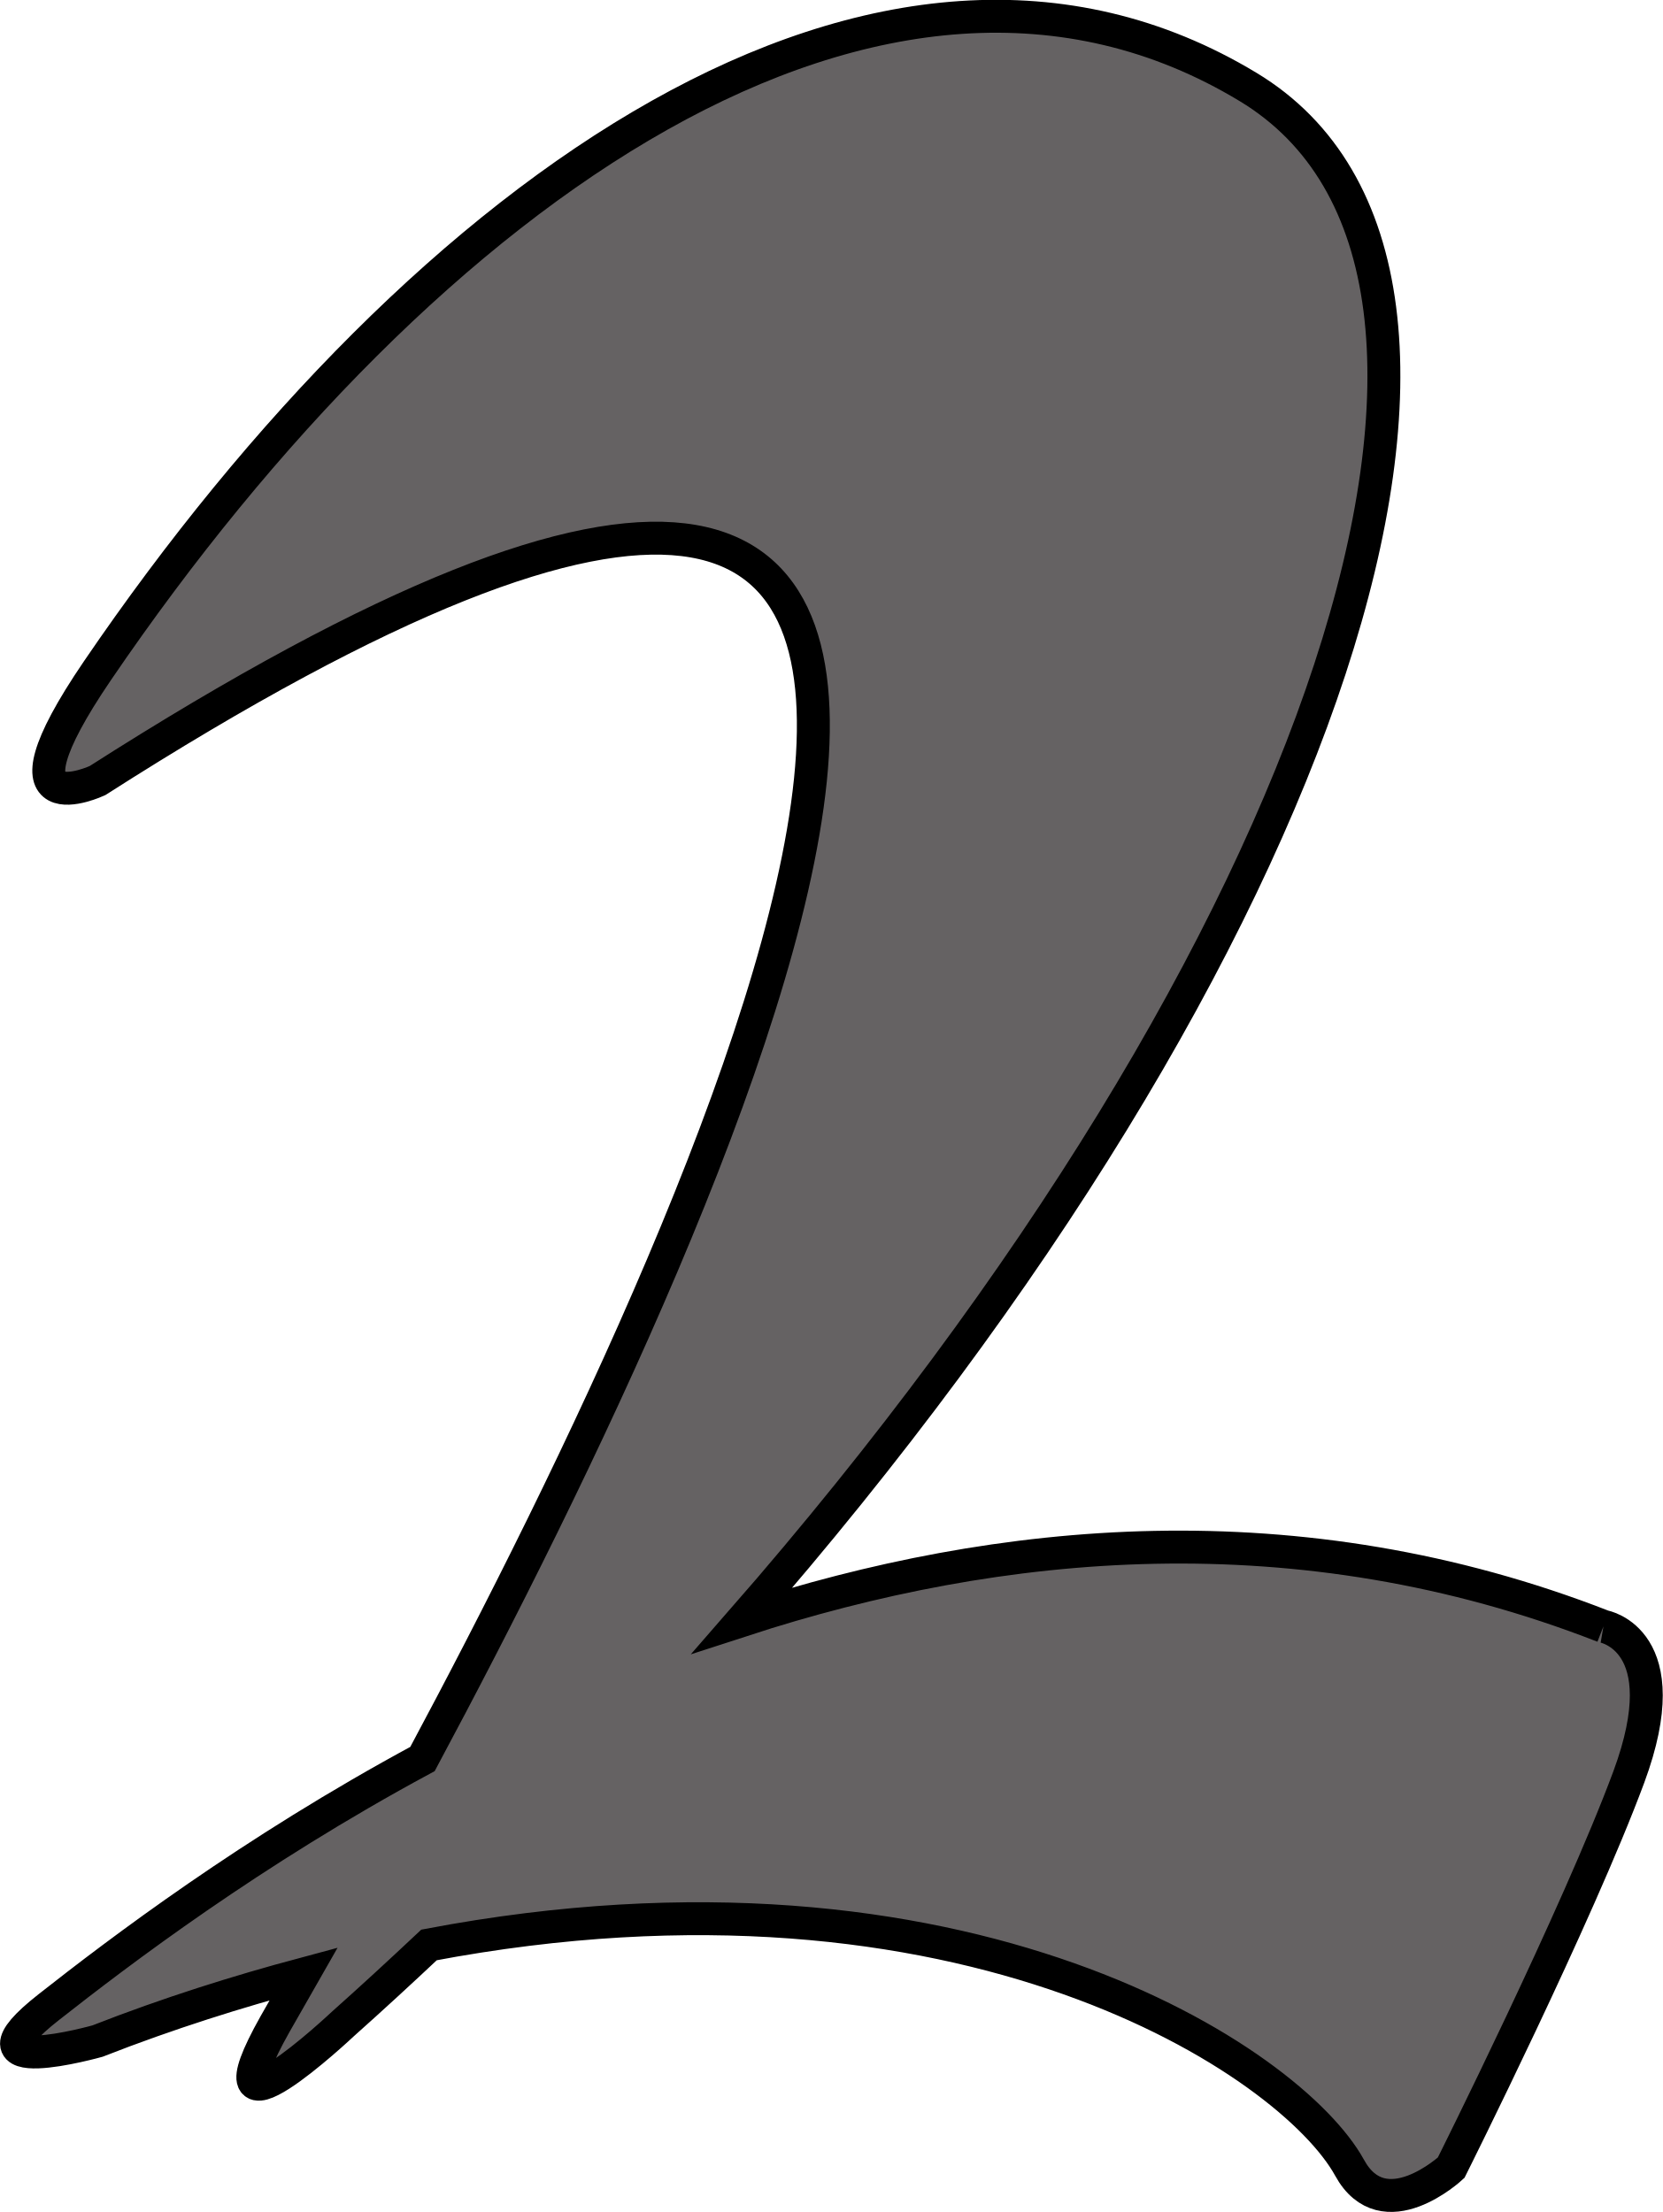
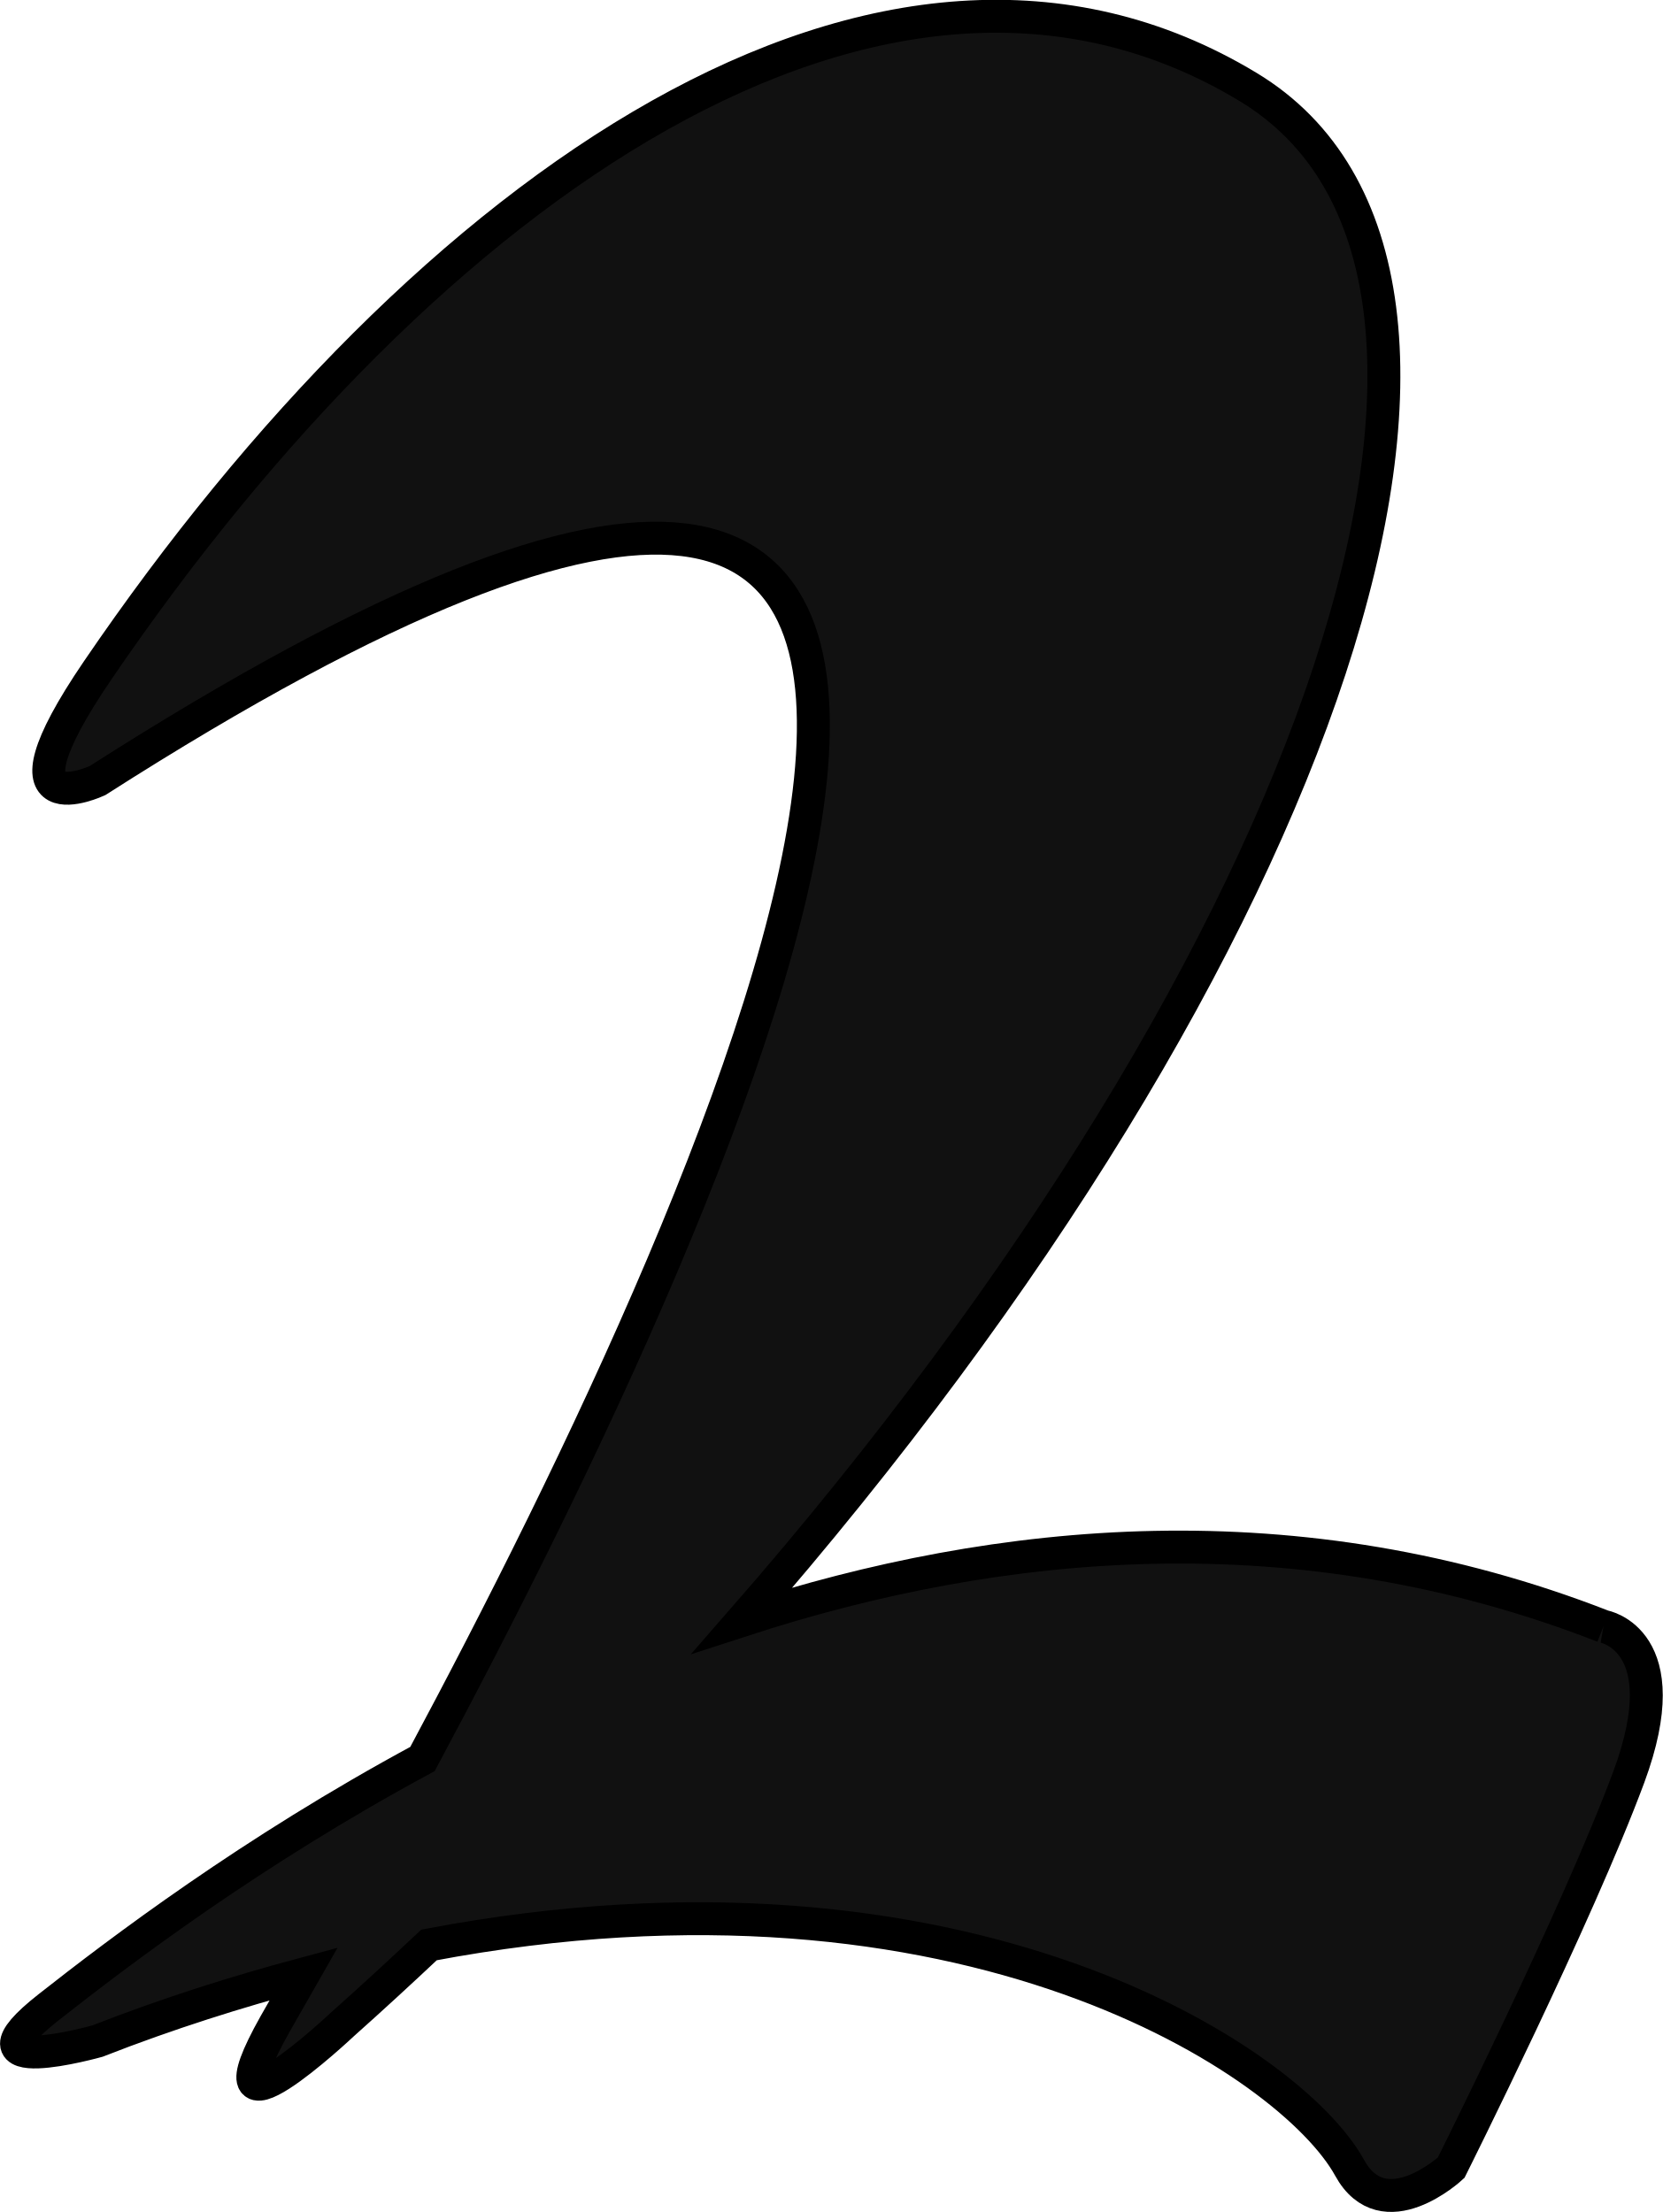
<svg xmlns="http://www.w3.org/2000/svg" width="8.887mm" height="11.826mm" viewBox="0 0 8.887 11.826" version="1.1" id="svg3510">
  <defs id="defs3504" />
  <g id="layer1" transform="translate(-69.62189,-87.00382)">
-     <path d="m 78.192,95.699 c -1.632,-0.637 -3.232,-0.479 -4.602,-0.033 3.15,-3.608 4.322,-7.219 2.703,-8.197 -1.945,-1.176 -4.391,0.537 -6.15,3.12 -0.586,0.861 0,0.588 0,0.588 6.244,-3.993 3.338,2.241 1.737,5.231 -0.916,0.494 -1.619,1.029 -1.998,1.327 -0.504,0.396 0.261,0.181 0.261,0.181 0.383,-0.15 0.748,-0.264 1.102,-0.359 -0.073,0.128 -0.126,0.221 -0.153,0.268 -0.407,0.724 0.362,0 0.362,0 0.157,-0.14 0.31,-0.281 0.461,-0.423 2.867,-0.543 4.61,0.627 4.92,1.191 0.183,0.334 0.543,0 0.543,0 0,0 0.678,-1.356 0.95,-2.09 0.271,-0.734 -0.136,-0.804 -0.136,-0.804" style="fill:#656263;fill-opacity:1;fill-rule:nonzero;stroke:#000000;stroke-width:0.176;stroke-miterlimit:4;stroke-dasharray:none;stroke-opacity:1" id="path1677" />
+     <path d="m 78.192,95.699 c -1.632,-0.637 -3.232,-0.479 -4.602,-0.033 3.15,-3.608 4.322,-7.219 2.703,-8.197 -1.945,-1.176 -4.391,0.537 -6.15,3.12 -0.586,0.861 0,0.588 0,0.588 6.244,-3.993 3.338,2.241 1.737,5.231 -0.916,0.494 -1.619,1.029 -1.998,1.327 -0.504,0.396 0.261,0.181 0.261,0.181 0.383,-0.15 0.748,-0.264 1.102,-0.359 -0.073,0.128 -0.126,0.221 -0.153,0.268 -0.407,0.724 0.362,0 0.362,0 0.157,-0.14 0.31,-0.281 0.461,-0.423 2.867,-0.543 4.61,0.627 4.92,1.191 0.183,0.334 0.543,0 0.543,0 0,0 0.678,-1.356 0.95,-2.09 0.271,-0.734 -0.136,-0.804 -0.136,-0.804" style="fill:#111111;fill-opacity:1;fill-rule:nonzero;stroke:#000000;stroke-width:0.176;stroke-miterlimit:4;stroke-dasharray:none;stroke-opacity:1" id="path1677" />
  </g>
</svg>
